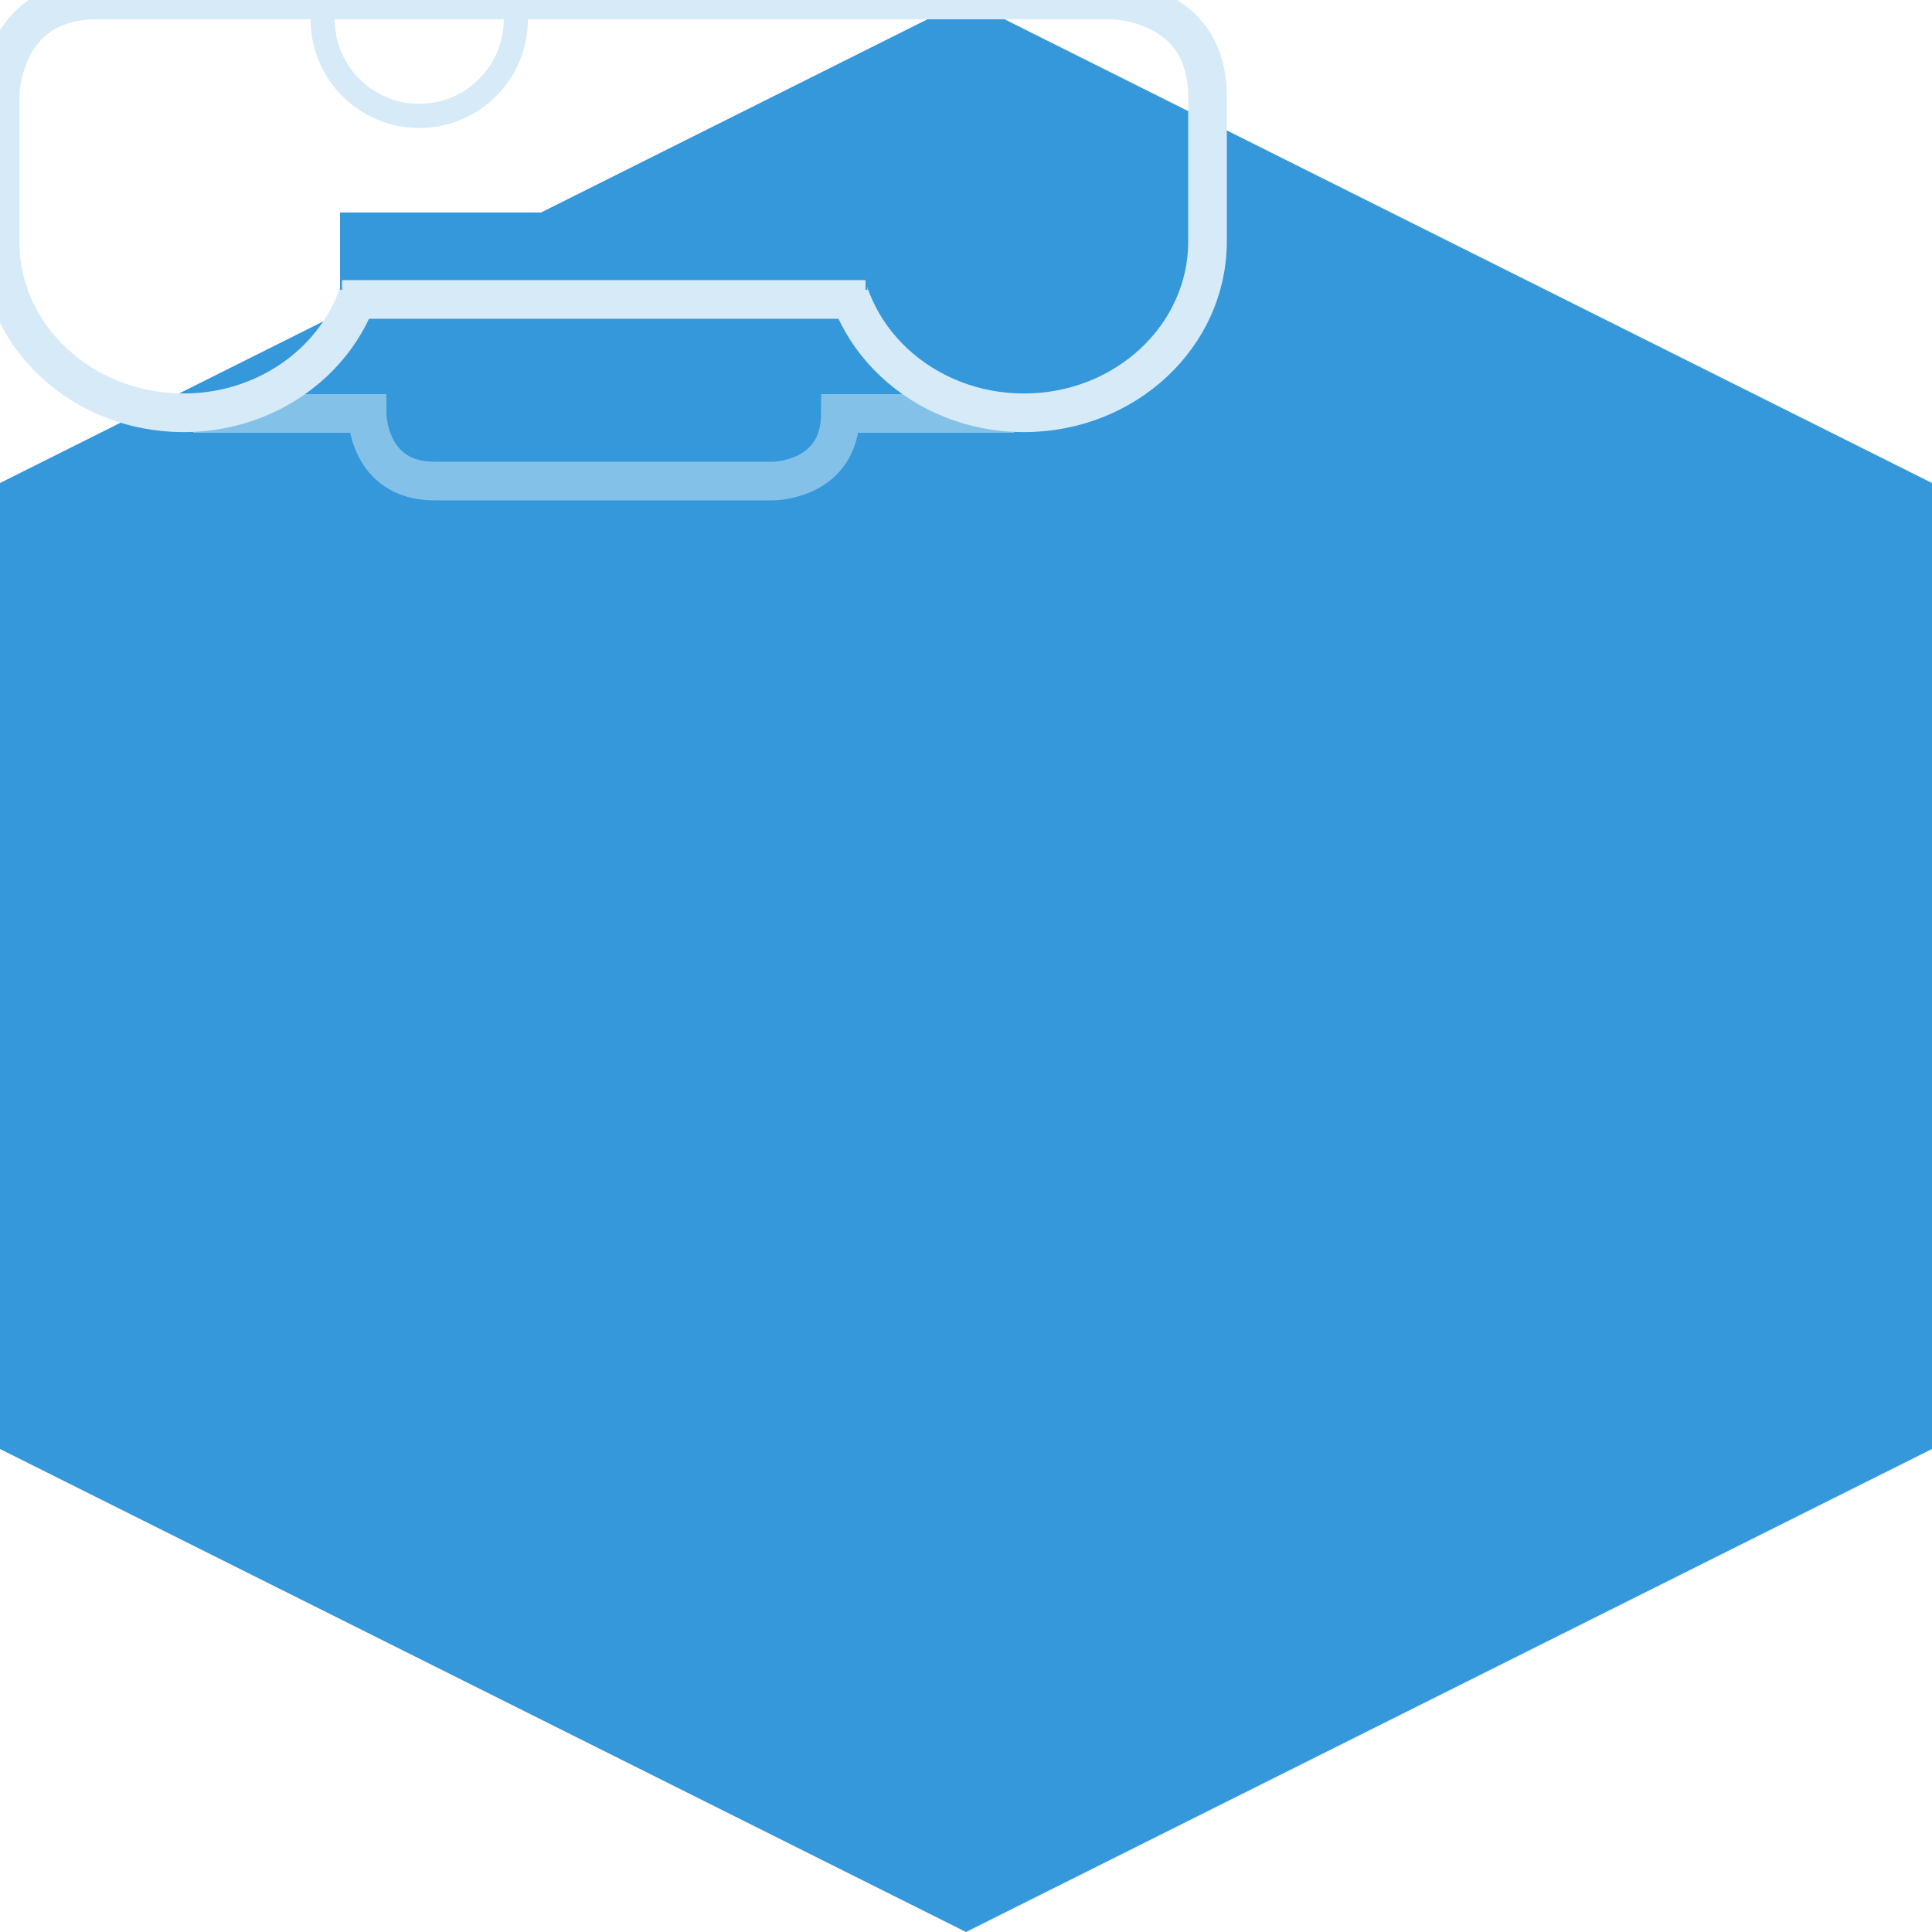
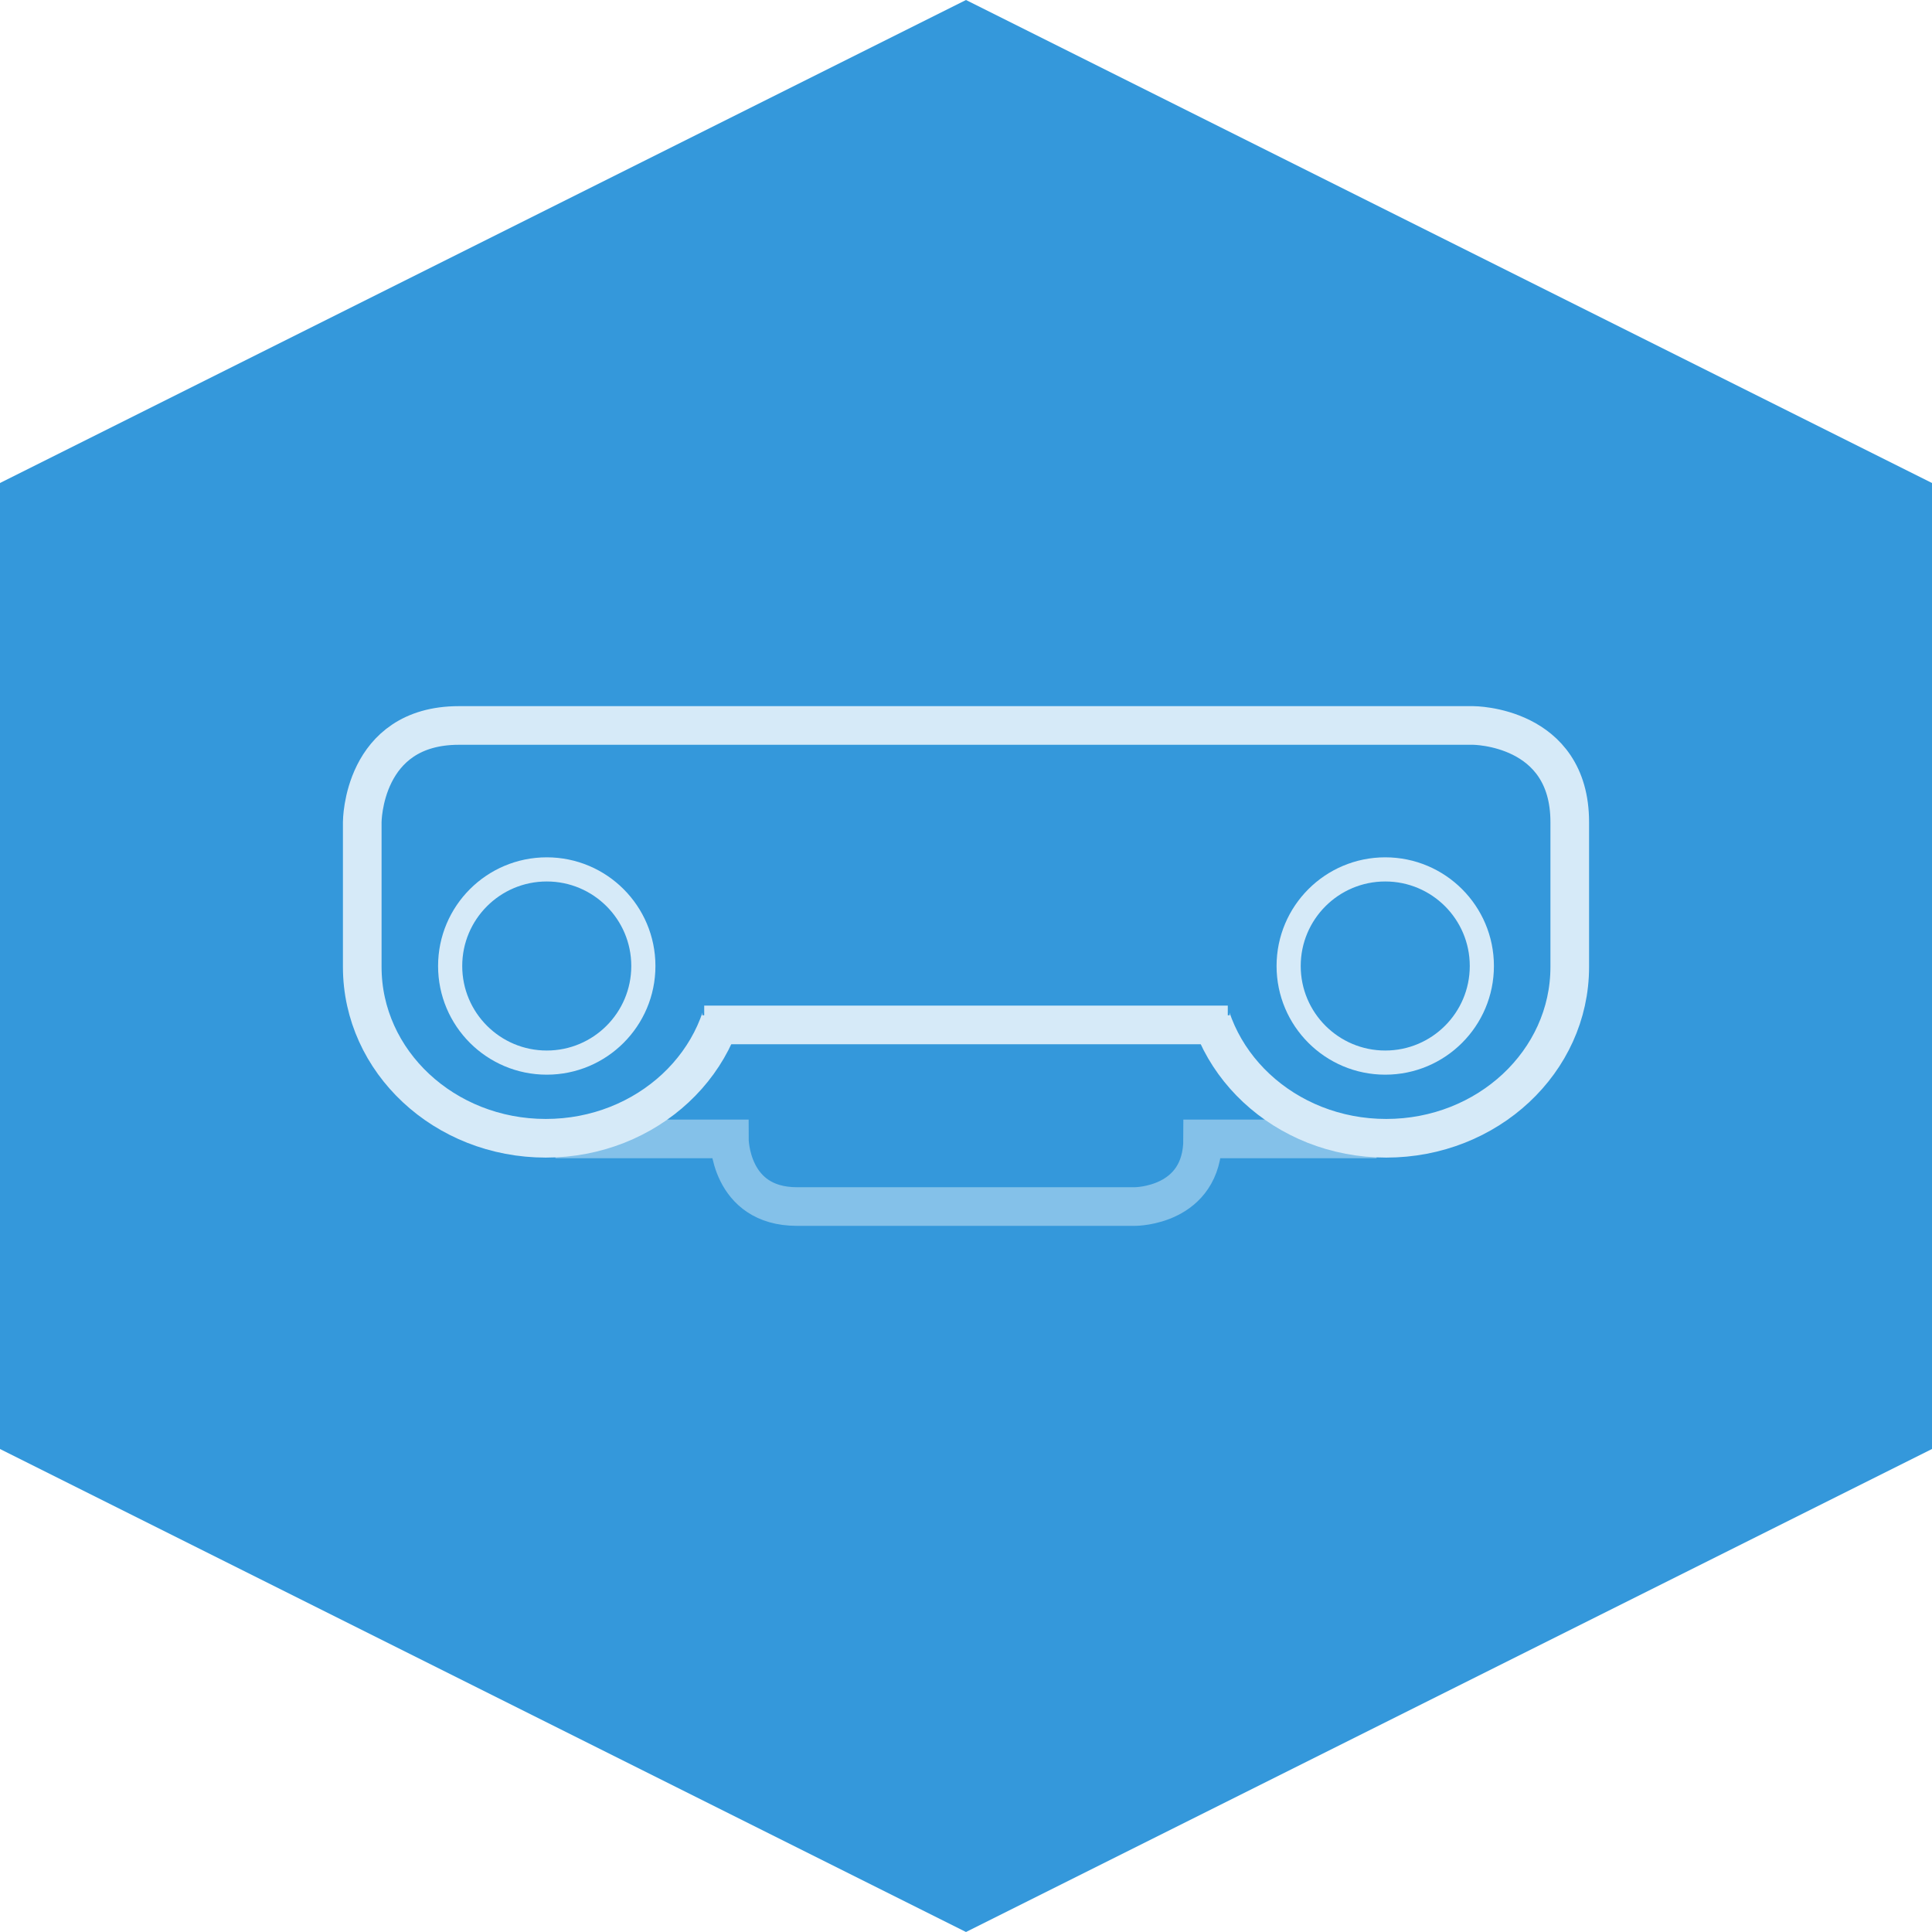
- <svg xmlns="http://www.w3.org/2000/svg" width="100" height="100">
-   <style>
+ <svg xmlns="http://www.w3.org/2000/svg" width="100" height="100" version="1.1">
+   <style id="style8">
  .blue {
    fill: #3498DB;
  }
  .white {
    stroke: #d6eaf8;
    fill: #d6eaf8;
  }
  .light-blue {
    stroke: #84c1e9;
    fill: #84c1e9;
  }
  .stroke {
    fill: none !important;
  }
  .fill {
    stroke: none !important;
  }
-   #eyes {
-     transform: translate( calc(50px), calc(50px) );
+   #eyes &gt; circle {
    stroke-width: 1.25;
  }
  #head {
-     transform: translate( calc(50px - 31.18px), calc(50px - 11px) );
    stroke-width: 2;
  }
  </style>
-   <polygon points="50,0 100,25 100,75 50,100 0,75 0,25 50,0" class="blue" />
-   <g id="eyes" class="stroke white">
-     <circle r="5" cx="-21.7" cy="1" />
-     <circle r="5" cx="21.7" cy="1" />
+   <polygon class="blue" points="50,0 100,25 100,75 50,100 0,75 0,25 50,0" />
+   <g id="eyes" class="stroke white" transform="translate(50,49)">
+     <circle r="5" cx="-21.7" cy="1" d="m -16.7,1 c 0,2.761 -2.239,5 -5,5 -2.761,0 -5,-2.239 -5,-5 0,-2.761 2.239,-5 5,-5 2.761,0 5,2.239 5,5 z" />
+     <circle r="5" cx="21.7" cy="1" d="m 26.7,1 c 0,2.761 -2.239,5 -5,5 -2.761,0 -5,-2.239 -5,-5 0,-2.761 2.239,-5 5,-5 2.761,0 5,2.239 5,5 z" />
  </g>
-   <g id="head">
-     <path class="stroke light-blue" d="m 10,21.4 h 9 s 0,3.5 3.5,3.5 h 17.5 s 3.5,0 3.5,-3.5 h 9" />
-     <path class="stroke white" d="m 19,12.5 a 7.5,7 0 0,1 -19,0 v -7.5 s 0,-5 5,-5 h 52.5 s 5,0 5,5 v 7.5 a 7.5,7 0 0,1 -19,0" />
+   <g id="head" transform="translate(18.75,37.55)">
+     <path class="stroke light-blue" d="m 10,21.4 h 9 c 0,0 0,3.5 3.5,3.5 H 40 c 0,0 3.5,0 3.5,-3.5 h 9" />
+     <path class="stroke white" d="m 19,12.5 a 9.5,8.867 0 0 1 -19,0 V 5 C 0,5 0,0 5,0 h 52.5 c 0,0 5,0 5,5 v 7.5 a 9.5,8.867 0 0 1 -19,0" />
    <g>
      <rect class="fill blue" x="17.6" y="11" width="27.3" height="4" />
      <rect class="fill white" x="17.7" y="14.5" width="27.1" height="2" />
    </g>
  </g>
</svg>
